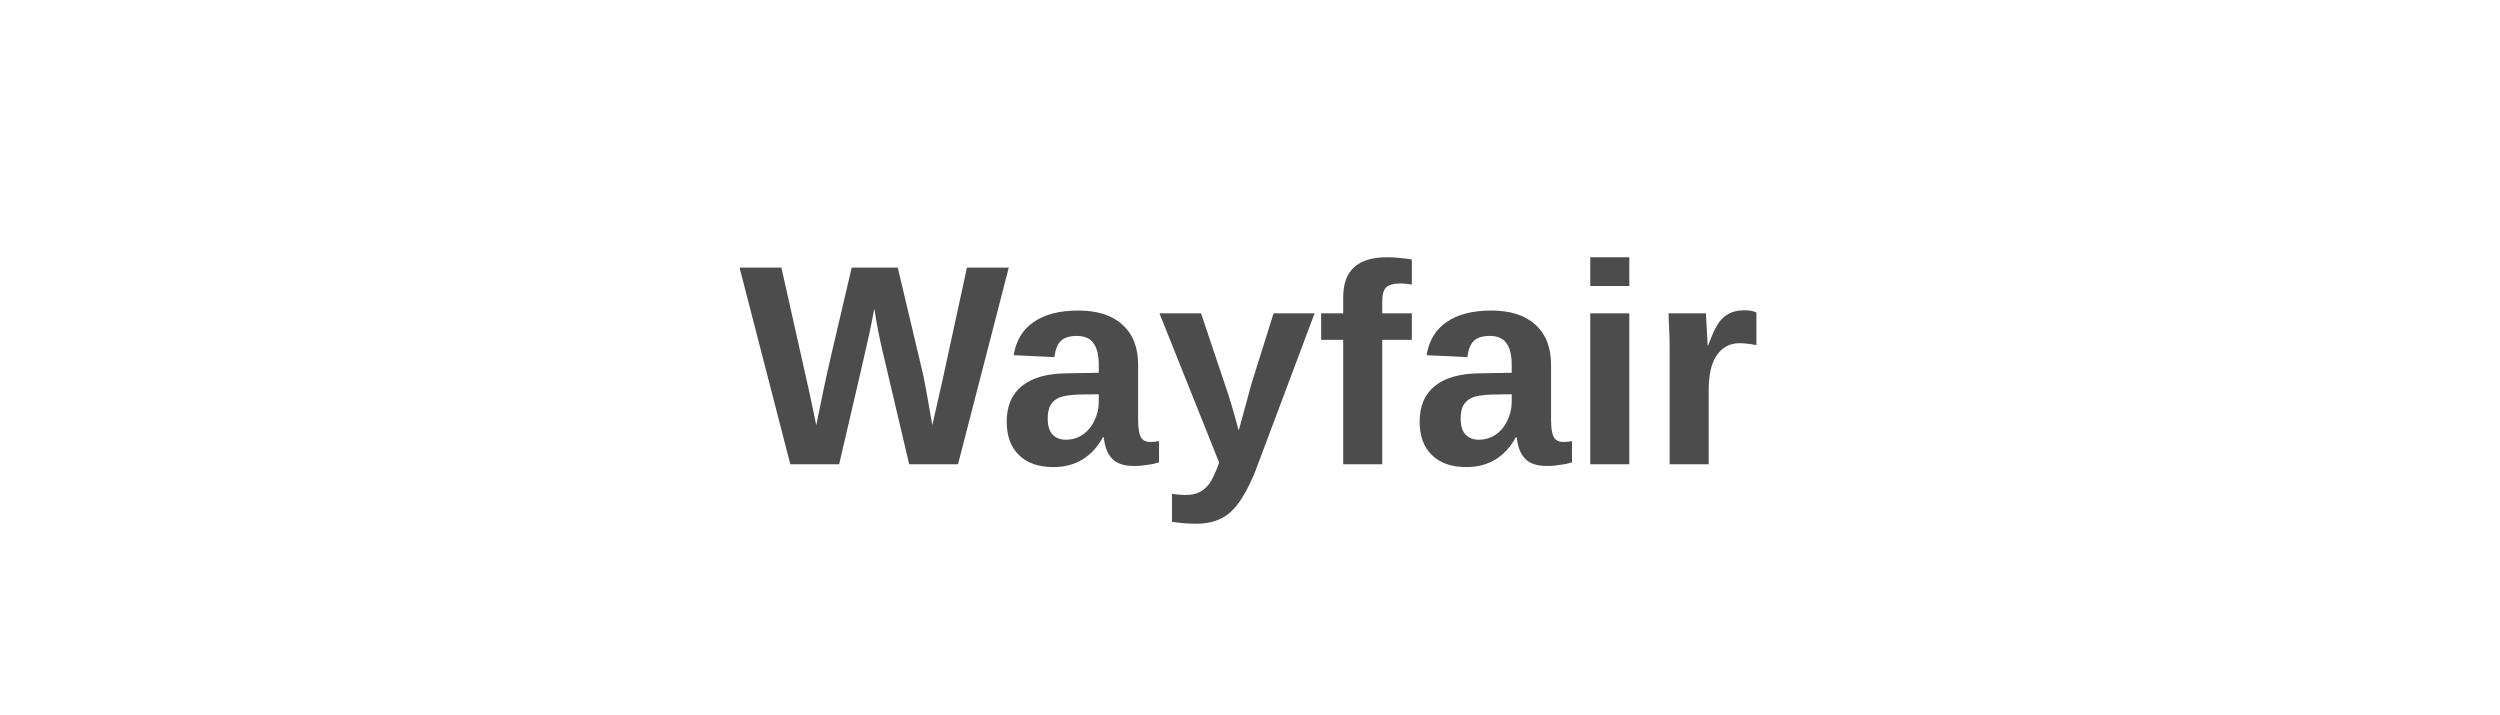
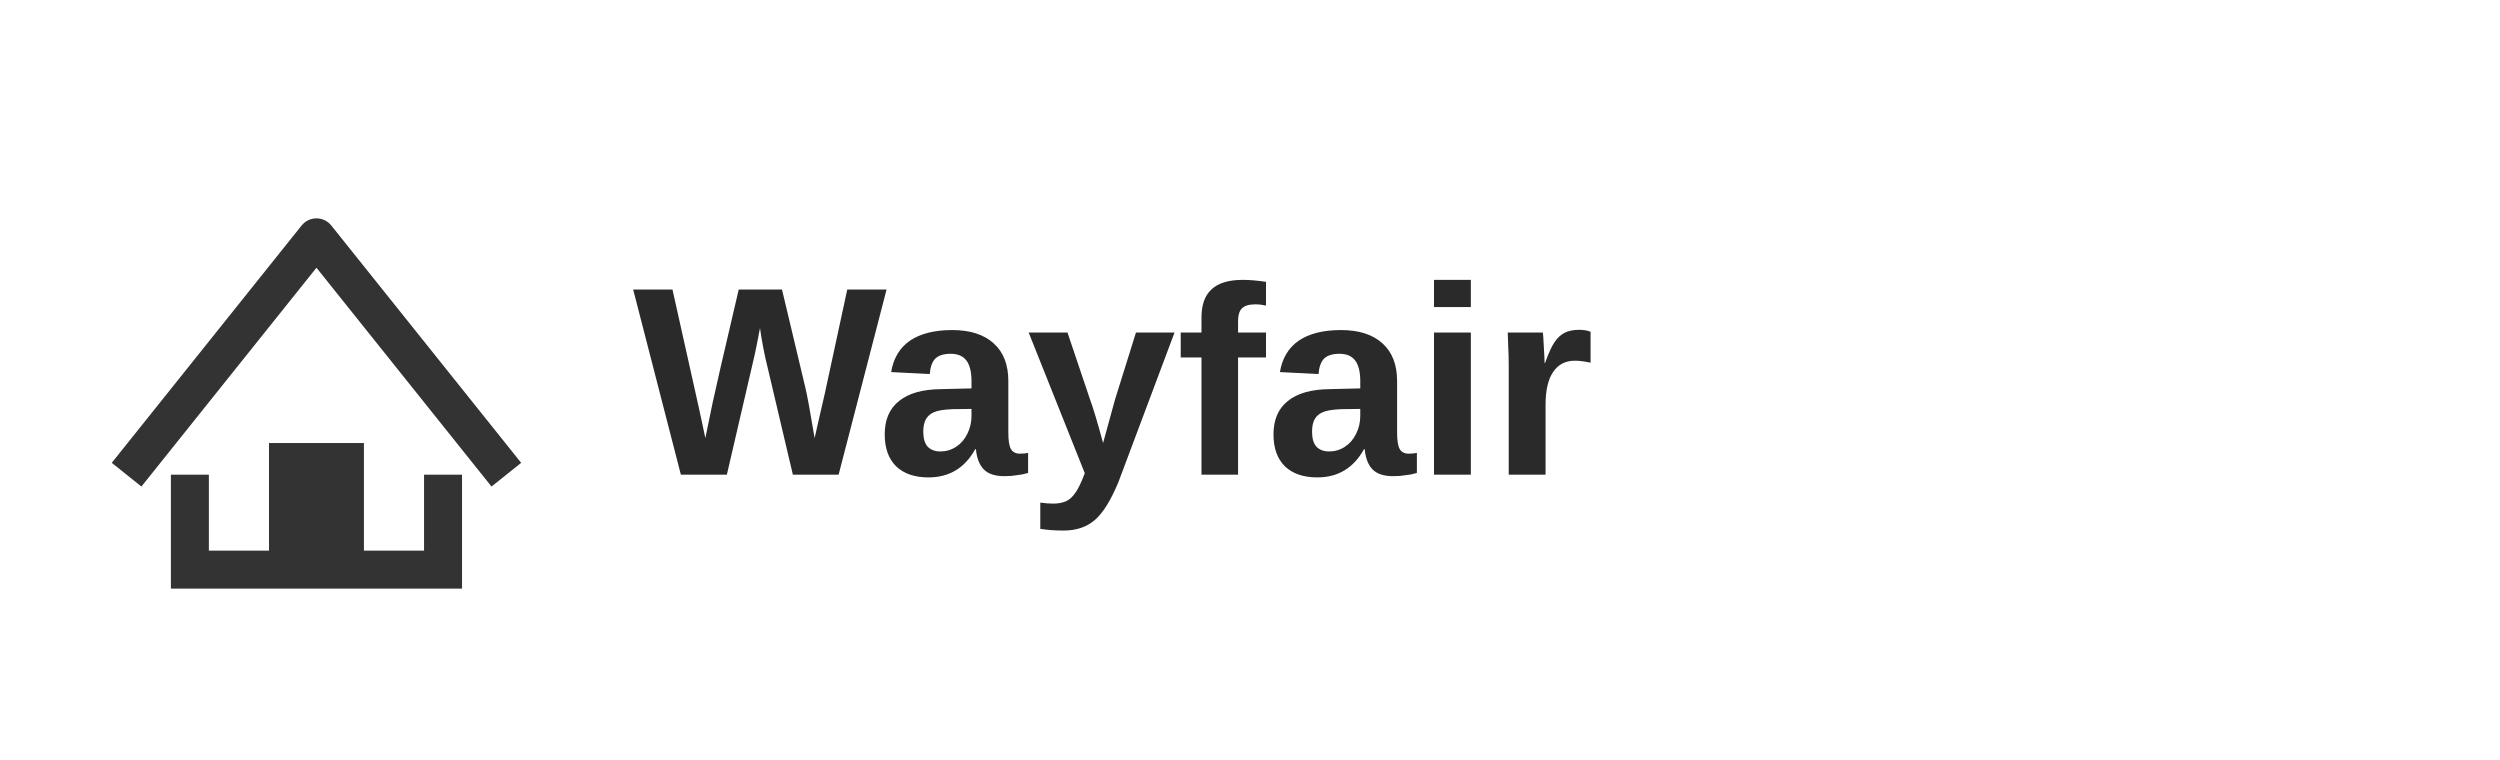
- <svg xmlns="http://www.w3.org/2000/svg" viewBox="0 0 140 40" width="140" height="40">
-   <text x="70" y="26" text-anchor="middle" font-family="Arial,Helvetica,sans-serif" font-size="16" font-weight="700" fill="#4C4C4C">Wayfair</text>
+ <svg xmlns="http://www.w3.org/2000/svg" viewBox="0 0 158 48" width="158" height="48" role="img" aria-label="Wayfair">
+   <path d="M8 30 L20 15 L32 30" fill="none" stroke="#333" stroke-width="2.4" stroke-linejoin="round" />
+   <path d="M12 30 V36 H28 V30" fill="none" stroke="#333" stroke-width="2.4" />
+   <rect x="17" y="28" width="6" height="8" fill="#333" />
+   <text x="40" y="30" font-family="Arial, Helvetica, sans-serif" font-size="17" font-weight="700" fill="#2a2a2a">Wayfair</text>
</svg>
